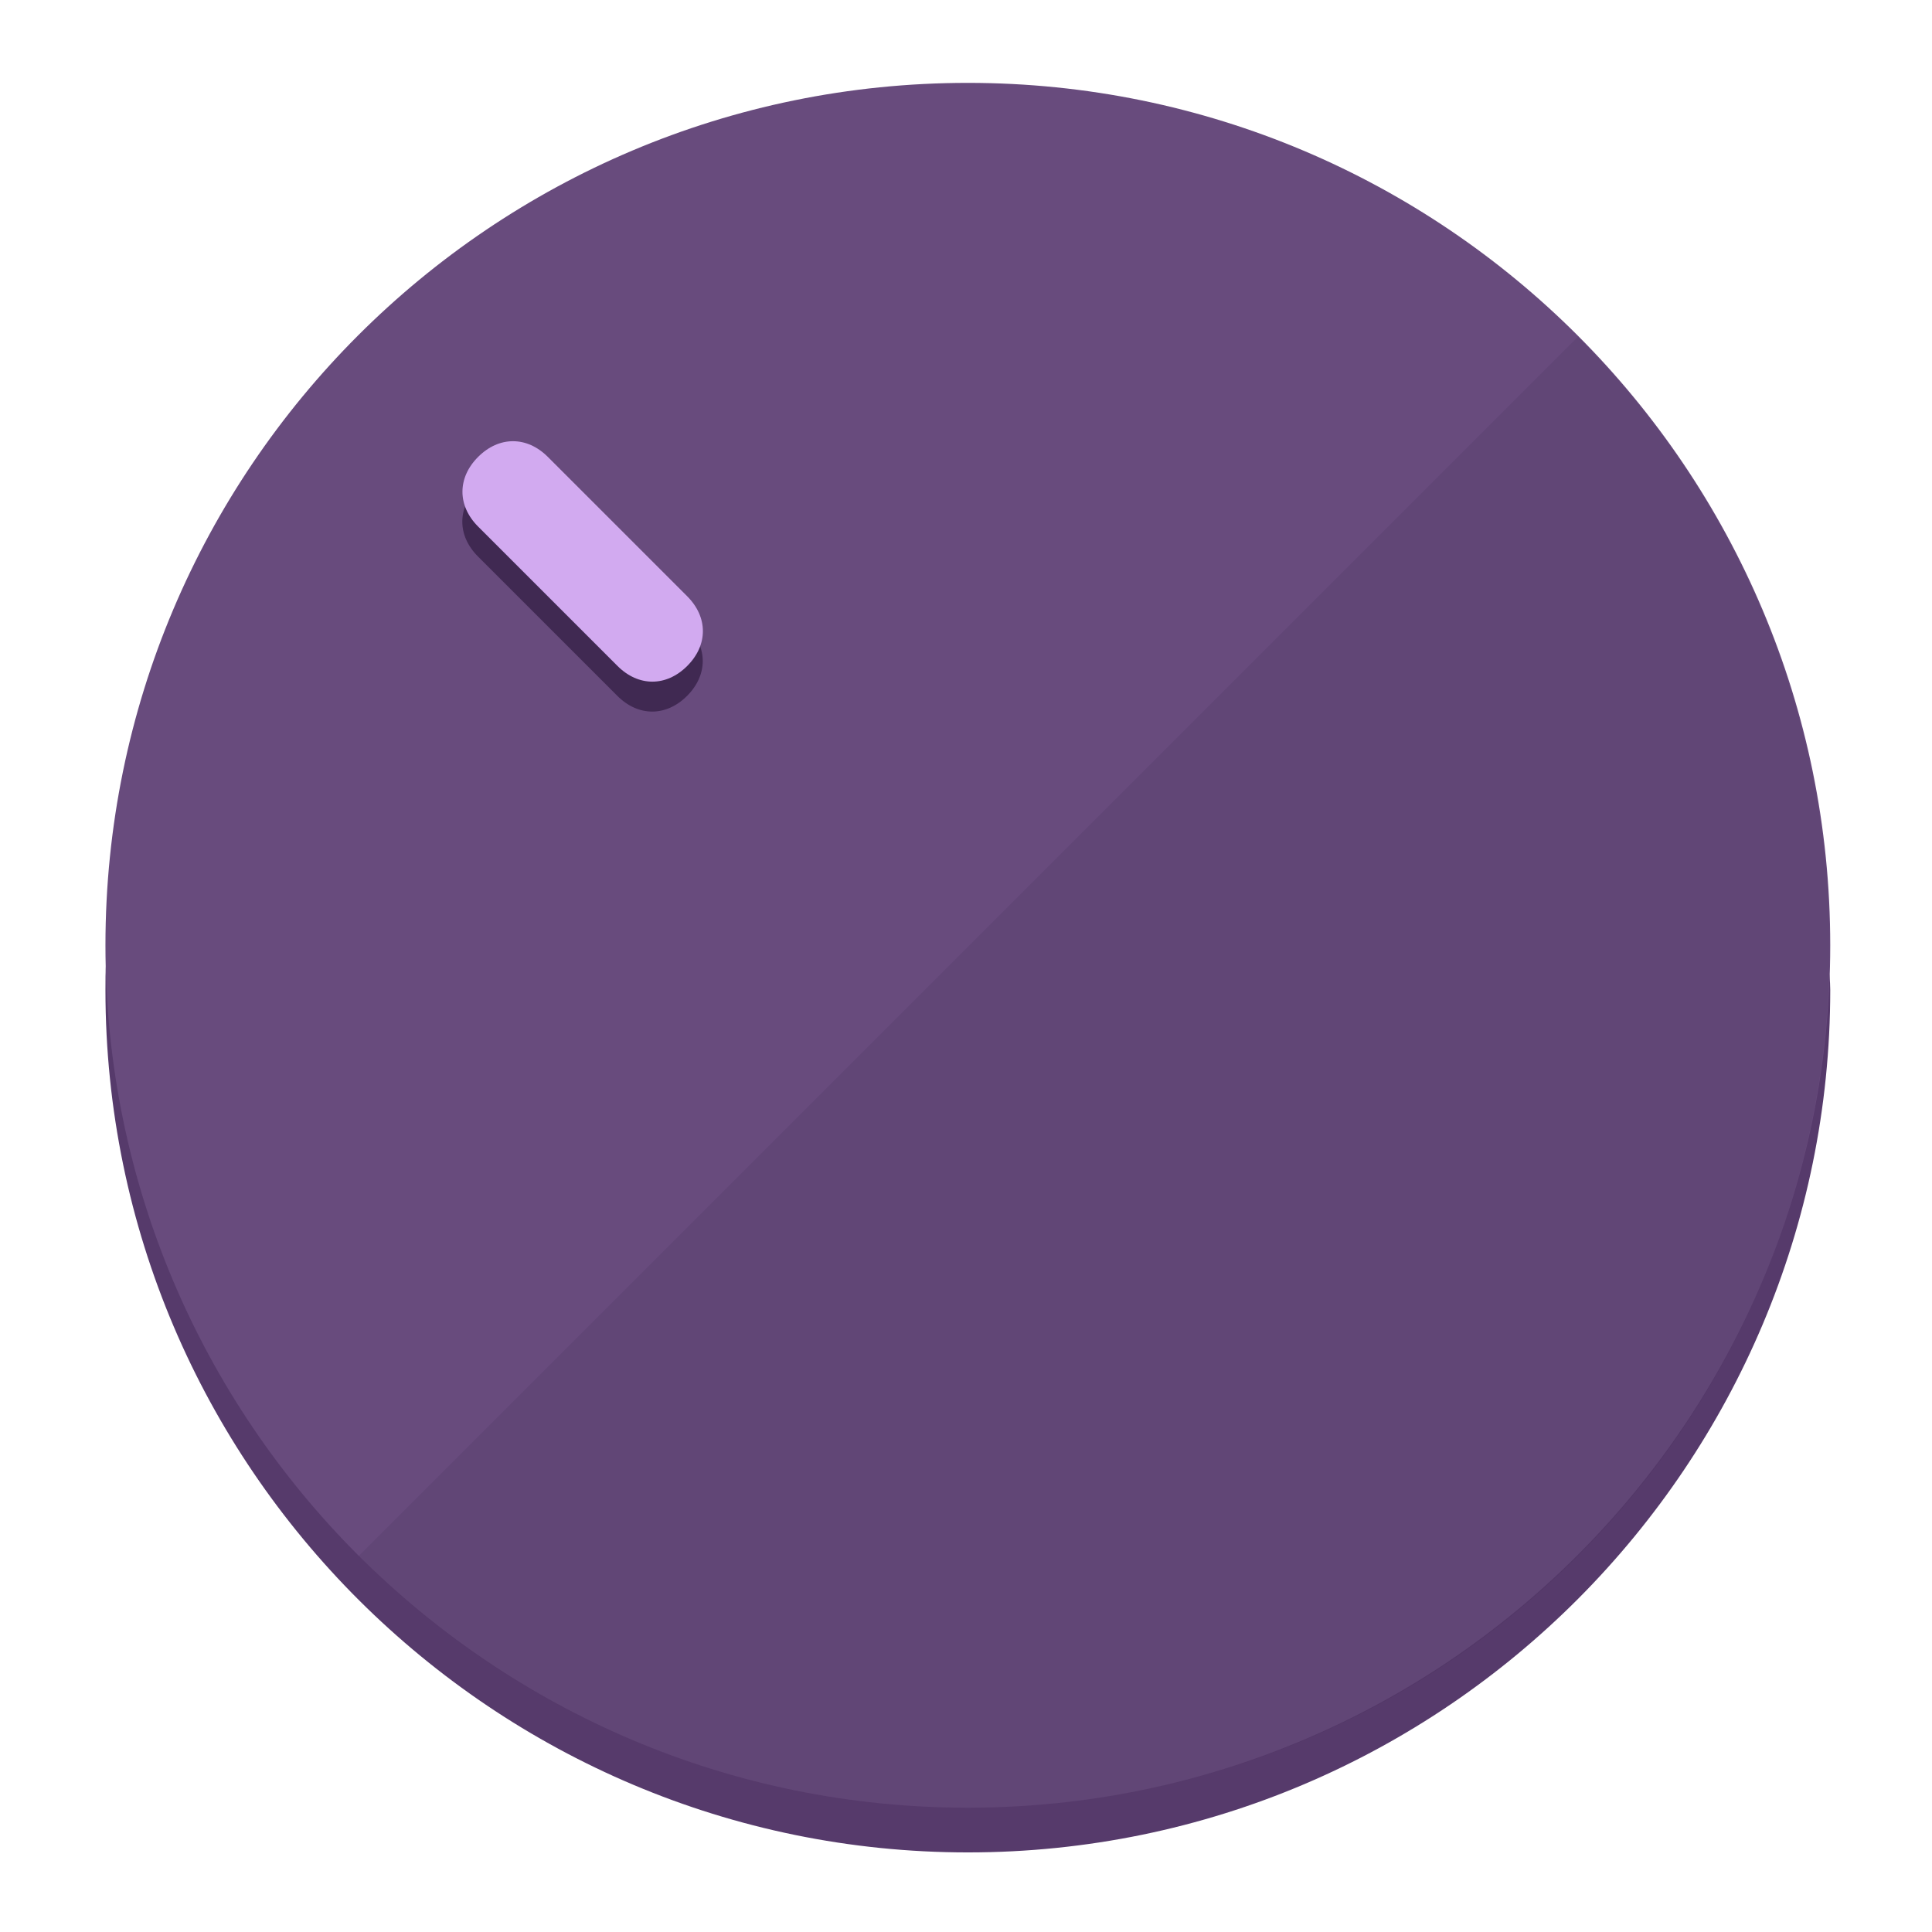
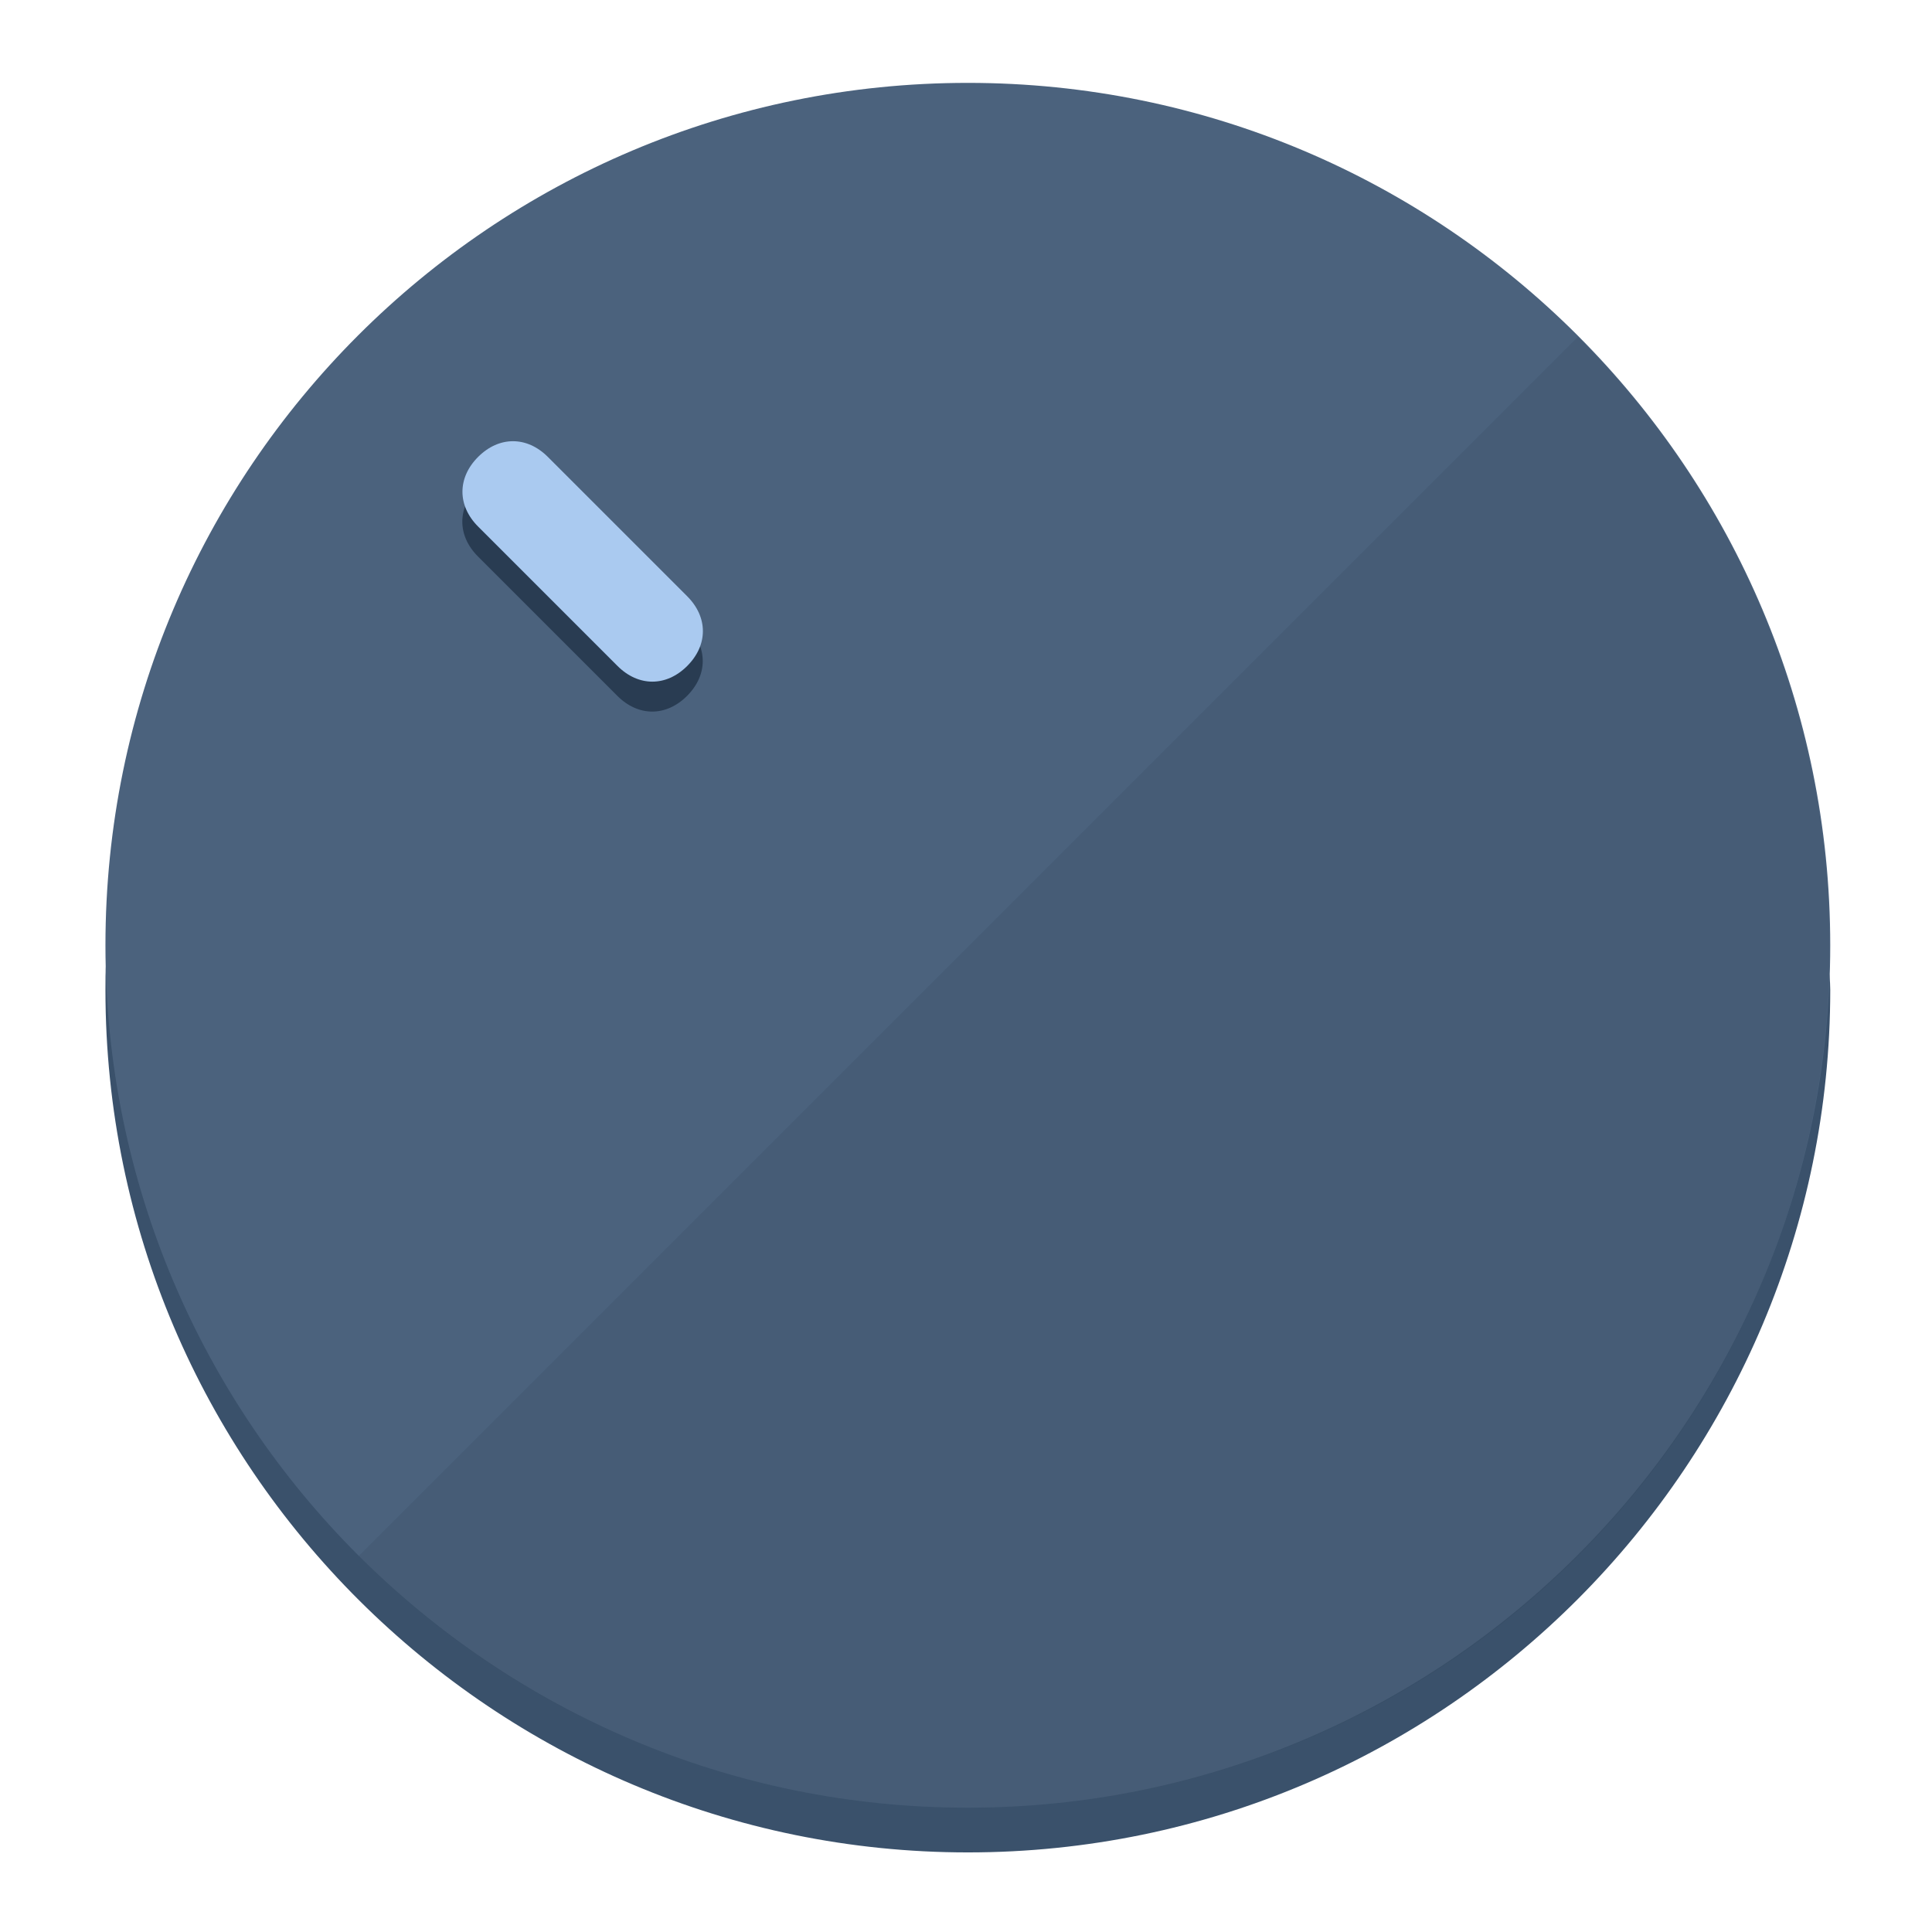
<svg xmlns="http://www.w3.org/2000/svg" height="120px" width="120px" version="1.1" id="Layer_1" viewBox="0 0 496.8 496.8" xml:space="preserve">
  <defs id="defs23" />
  <g id="g3158">
-     <path style="display:inline;fill:#563A6B;fill-opacity:1;stroke-width:1.584" d="m 248.875,445.92 c 116.582,0 212.89,-91.238 220.493,-205.286 0,5.069 1.267,8.87 1.267,13.939 0,121.651 -98.842,221.76 -221.76,221.76 -121.651,0 -221.76,-98.842 -221.76,-221.76 0,-5.069 0,-8.87 1.267,-13.939 7.603,114.048 103.91,205.286 220.493,205.286 z" id="path8" />
-     <circle style="display:inline;fill:#684B7D;fill-opacity:1;stroke-width:1.584" cx="248.875" cy="243.071" r="221.76" id="circle12" />
-     <path style="display:inline;fill:#402952;fill-opacity:0.154;stroke-width:1.587" d="m 405.744,86.606 c 86.308,86.308 86.308,227.193 0,313.5 -86.308,86.308 -227.193,86.308 -313.5,0" id="path14" />
+     <path style="display:inline;fill:#3A516B;fill-opacity:1;stroke-width:1.584" d="m 248.875,445.92 c 116.582,0 212.89,-91.238 220.493,-205.286 0,5.069 1.267,8.87 1.267,13.939 0,121.651 -98.842,221.76 -221.76,221.76 -121.651,0 -221.76,-98.842 -221.76,-221.76 0,-5.069 0,-8.87 1.267,-13.939 7.603,114.048 103.91,205.286 220.493,205.286 z" id="path8" />
+     <circle style="display:inline;fill:#4B627D;fill-opacity:1;stroke-width:1.584" cx="248.875" cy="243.071" r="221.76" id="circle12" />
+     <path style="display:inline;fill:#293C52;fill-opacity:0.154;stroke-width:1.587" d="m 405.744,86.606 c 86.308,86.308 86.308,227.193 0,313.5 -86.308,86.308 -227.193,86.308 -313.5,0" id="path14" />
  </g>
  <g id="g3198">
    <circle style="display:none;fill:#000000;fill-opacity:0;stroke-width:1.584" cx="3.454" cy="347.932" r="221.76" id="circle12-3" transform="rotate(-45)" />
-     <path style="display:inline;fill:#402952;fill-opacity:1;stroke-width:1.584" d="m 176.674,161.024 c 5.376,5.376 5.376,12.545 -1e-5,17.921 v 0 c -5.376,5.376 -12.545,5.376 -17.921,0 L 122.911,143.103 c -5.376,-5.376 -5.376,-12.545 10e-6,-17.921 v 0 c 5.376,-5.376 12.545,-5.376 17.921,0 z" id="path3789" />
-     <path style="display:inline;fill:#D2AAF0;stroke-width:1.584" d="m 176.711,153.328 c 5.376,5.376 5.376,12.545 -1e-5,17.921 v 0 c -5.376,5.376 -12.545,5.376 -17.921,0 l -35.842,-35.842 c -5.376,-5.376 -5.376,-12.545 0,-17.921 v 0 c 5.376,-5.376 12.545,-5.376 17.921,0 z" id="path915" />
+     <path style="display:inline;fill:#293C52;fill-opacity:1;stroke-width:1.584" d="m 176.674,161.024 c 5.376,5.376 5.376,12.545 -1e-5,17.921 v 0 c -5.376,5.376 -12.545,5.376 -17.921,0 L 122.911,143.103 c -5.376,-5.376 -5.376,-12.545 10e-6,-17.921 v 0 c 5.376,-5.376 12.545,-5.376 17.921,0 z" id="path3789" />
+     <path style="display:inline;fill:#AACAF0;stroke-width:1.584" d="m 176.711,153.328 c 5.376,5.376 5.376,12.545 -1e-5,17.921 v 0 c -5.376,5.376 -12.545,5.376 -17.921,0 l -35.842,-35.842 c -5.376,-5.376 -5.376,-12.545 0,-17.921 v 0 c 5.376,-5.376 12.545,-5.376 17.921,0 z" id="path915" />
  </g>
</svg>
